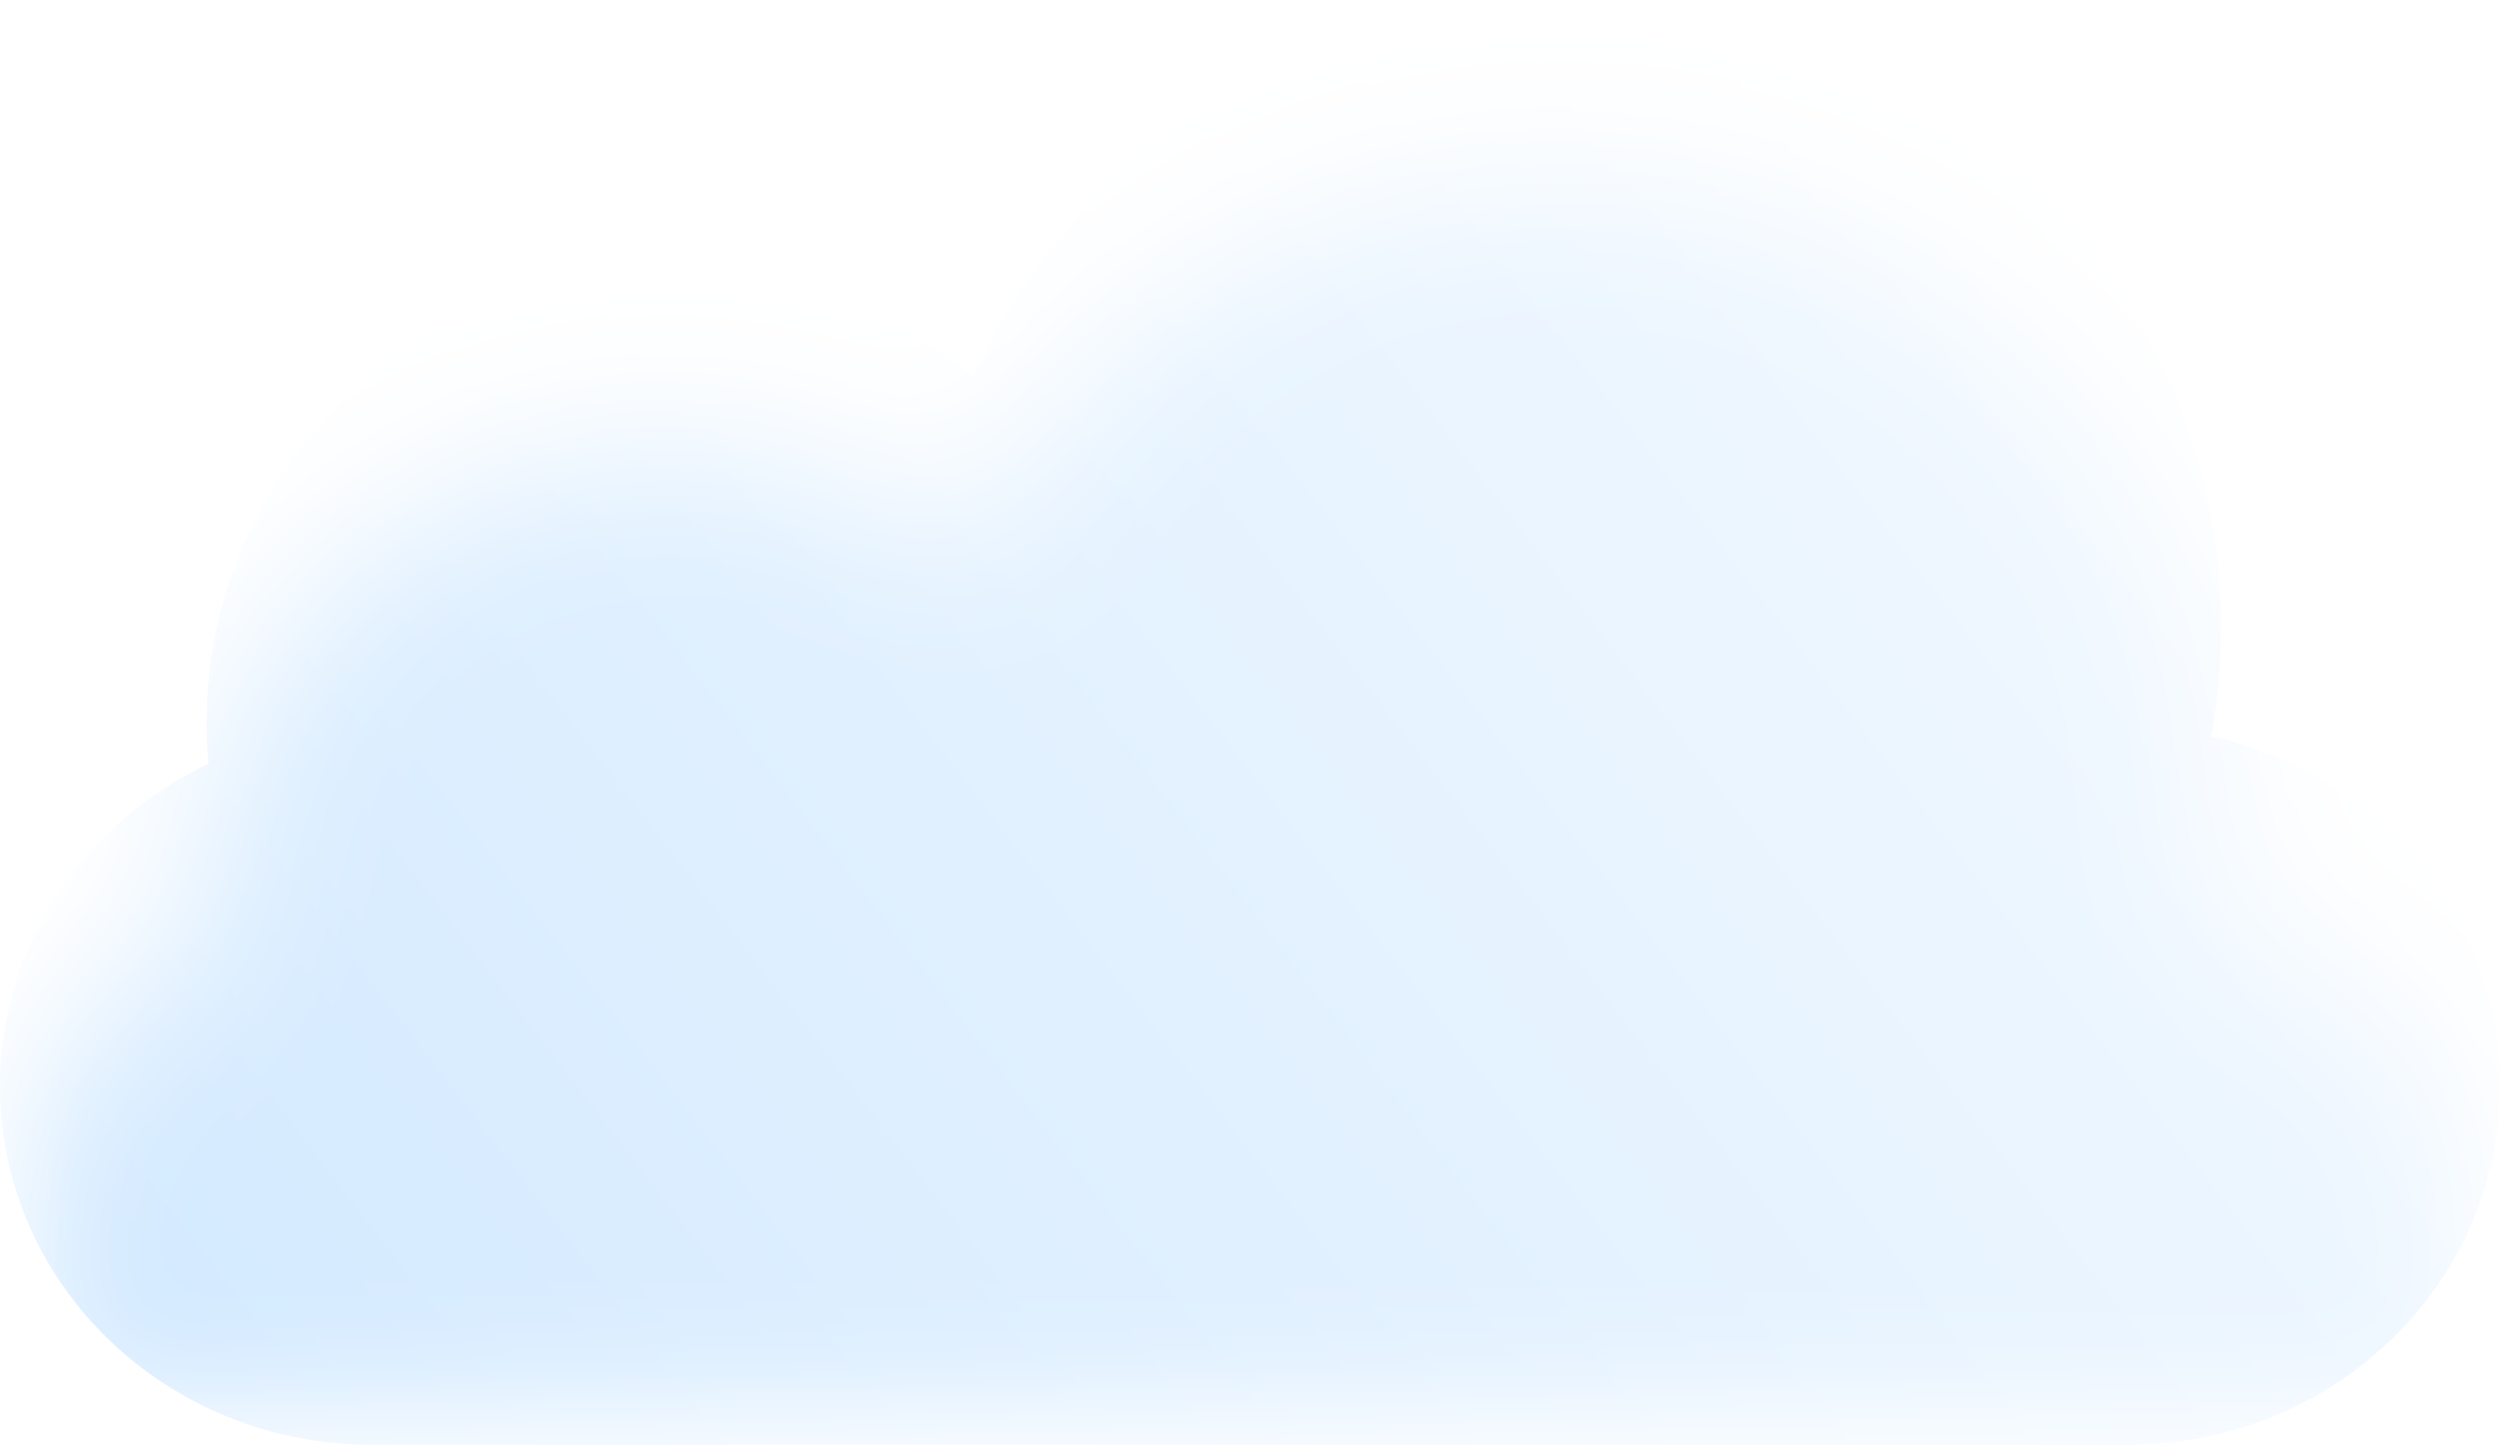
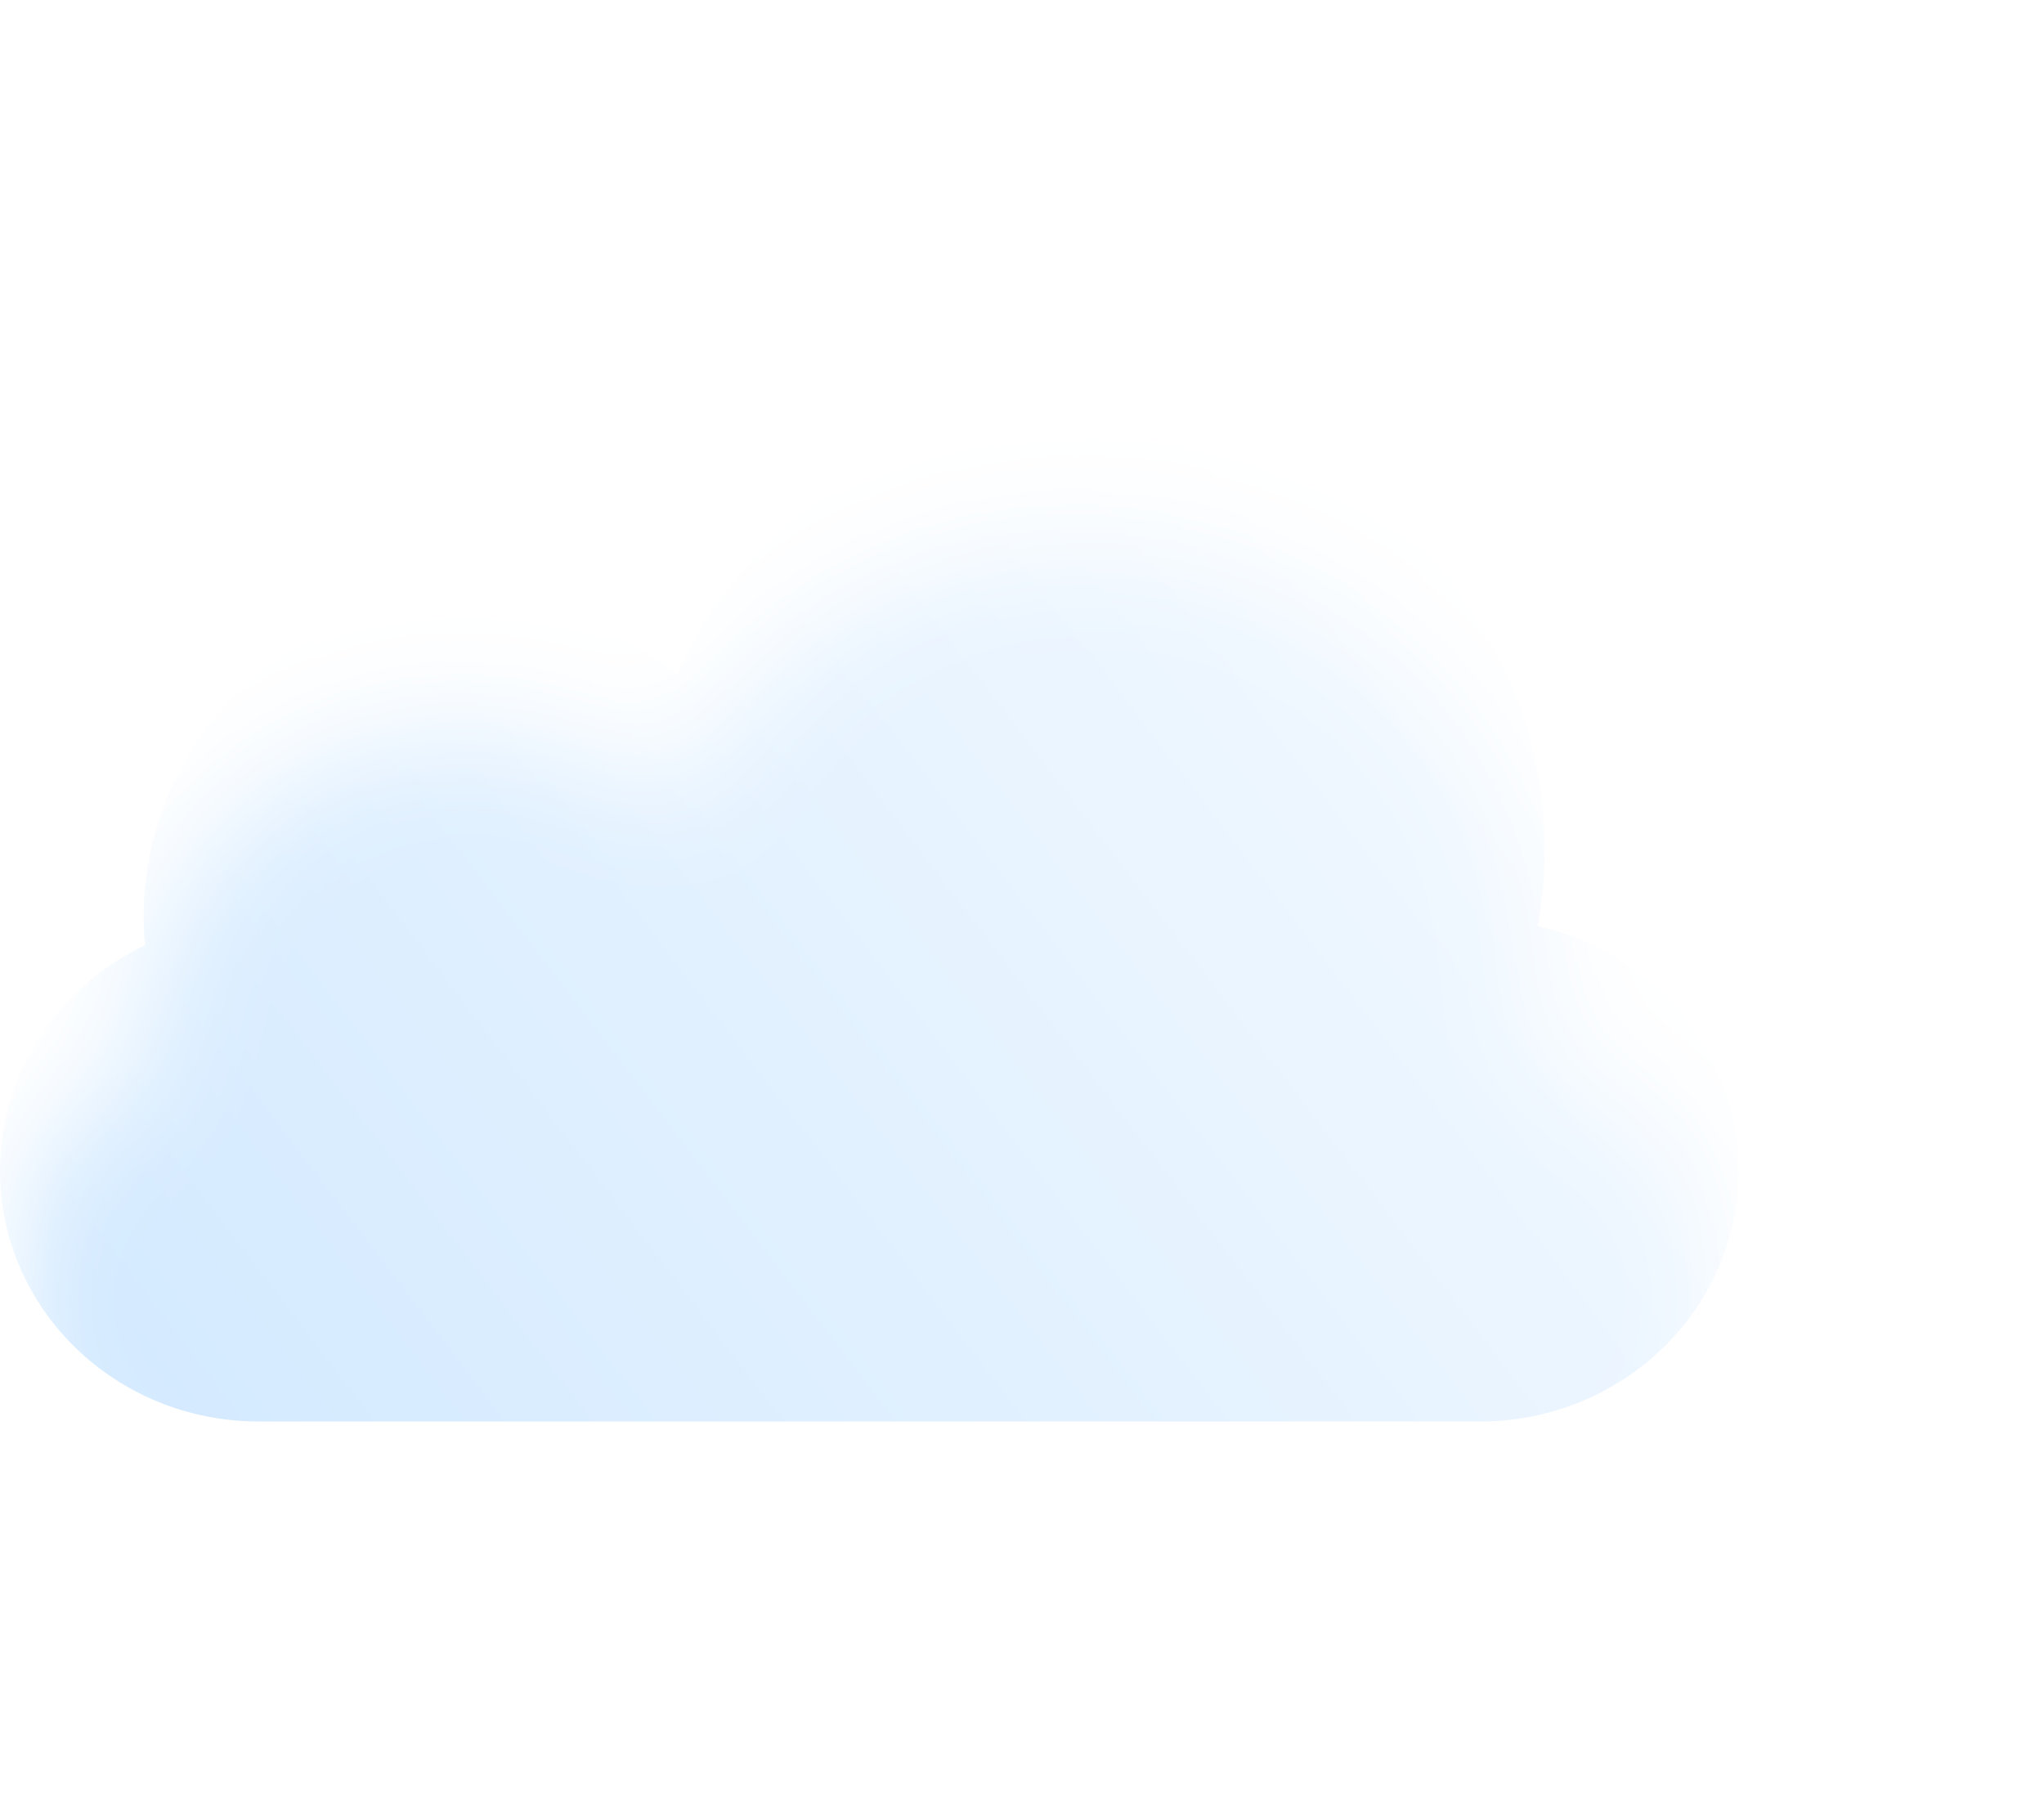
- <svg xmlns="http://www.w3.org/2000/svg" width="154" height="89" viewBox="0 0 154 89" fill="none">
-   <g filter="url(#filter0_b_454_1480)">
-     <g filter="url(#filter1_i_454_1480)">
-       <path d="M136.22 45.363C136.613 43.188 136.818 40.952 136.818 38.669C136.818 17.313 118.869 0 96.727 0C80.267 0 66.123 9.568 59.949 23.253C54.947 19.087 48.457 16.572 41.364 16.572C25.548 16.572 12.727 29.076 12.727 44.5C12.727 45.359 12.767 46.209 12.845 47.048C5.238 50.642 0 58.183 0 66.903C0 79.107 10.257 89 22.909 89H131.091C143.743 89 154 79.107 154 66.903C154 56.401 146.403 47.609 136.22 45.363Z" fill="url(#paint0_linear_454_1480)" />
+ <svg xmlns="http://www.w3.org/2000/svg" width="174" height="153" viewBox="0 0 174 153" fill="none">
+   <g filter="url(#filter0_b_774_1787)">
+     <g filter="url(#filter1_i_774_1787)">
+       <path d="M130.912 78.834C131.29 76.733 131.488 74.571 131.488 72.365C131.488 51.729 114.238 35 92.959 35C77.14 35 63.547 44.246 57.613 57.469C52.806 53.444 46.569 51.014 39.752 51.014C24.553 51.014 12.231 63.096 12.231 78C12.231 78.83 12.27 79.651 12.344 80.462C5.034 83.935 7.03335e-06 91.221 7.03335e-06 99.648C7.03335e-06 111.441 9.857 121 22.017 121H125.983C138.143 121 148 111.441 148 99.648C148 89.499 140.699 81.004 130.912 78.834Z" fill="url(#paint0_linear_774_1787)" />
    </g>
  </g>
  <defs>
-     <filter id="filter0_b_454_1480" x="-27" y="-27" width="208" height="143" filterUnits="userSpaceOnUse" color-interpolation-filters="sRGB">
+     <filter id="filter0_b_774_1787" x="-27" y="8" width="202" height="140" filterUnits="userSpaceOnUse" color-interpolation-filters="sRGB">
      <feFlood flood-opacity="0" result="BackgroundImageFix" />
      <feGaussianBlur in="BackgroundImageFix" stdDeviation="13.5" />
-       <feComposite in2="SourceAlpha" operator="in" result="effect1_backgroundBlur_454_1480" />
-       <feBlend mode="normal" in="SourceGraphic" in2="effect1_backgroundBlur_454_1480" result="shape" />
+       <feComposite in2="SourceAlpha" operator="in" result="effect1_backgroundBlur_774_1787" />
+       <feBlend mode="normal" in="SourceGraphic" in2="effect1_backgroundBlur_774_1787" result="shape" />
    </filter>
-     <filter id="filter1_i_454_1480" x="0" y="0" width="154" height="99" filterUnits="userSpaceOnUse" color-interpolation-filters="sRGB">
+     <filter id="filter1_i_774_1787" x="0" y="35" width="148" height="96" filterUnits="userSpaceOnUse" color-interpolation-filters="sRGB">
      <feFlood flood-opacity="0" result="BackgroundImageFix" />
      <feBlend mode="normal" in="SourceGraphic" in2="BackgroundImageFix" result="shape" />
      <feColorMatrix in="SourceAlpha" type="matrix" values="0 0 0 0 0 0 0 0 0 0 0 0 0 0 0 0 0 0 127 0" result="hardAlpha" />
      <feOffset dy="11" />
      <feGaussianBlur stdDeviation="5" />
      <feComposite in2="hardAlpha" operator="arithmetic" k2="-1" k3="1" />
      <feColorMatrix type="matrix" values="0 0 0 0 1 0 0 0 0 1 0 0 0 0 1 0 0 0 1 0" />
-       <feBlend mode="normal" in2="shape" result="effect1_innerShadow_454_1480" />
+       <feBlend mode="normal" in2="shape" result="effect1_innerShadow_774_1787" />
    </filter>
-     <linearGradient id="paint0_linear_454_1480" x1="9.795" y1="81.054" x2="162.143" y2="-35.972" gradientUnits="userSpaceOnUse">
+     <linearGradient id="paint0_linear_774_1787" x1="9.413" y1="113.321" x2="156.417" y2="1.014" gradientUnits="userSpaceOnUse">
      <stop stop-color="#D4EAFF" />
      <stop offset="1" stop-color="white" />
    </linearGradient>
  </defs>
</svg>
